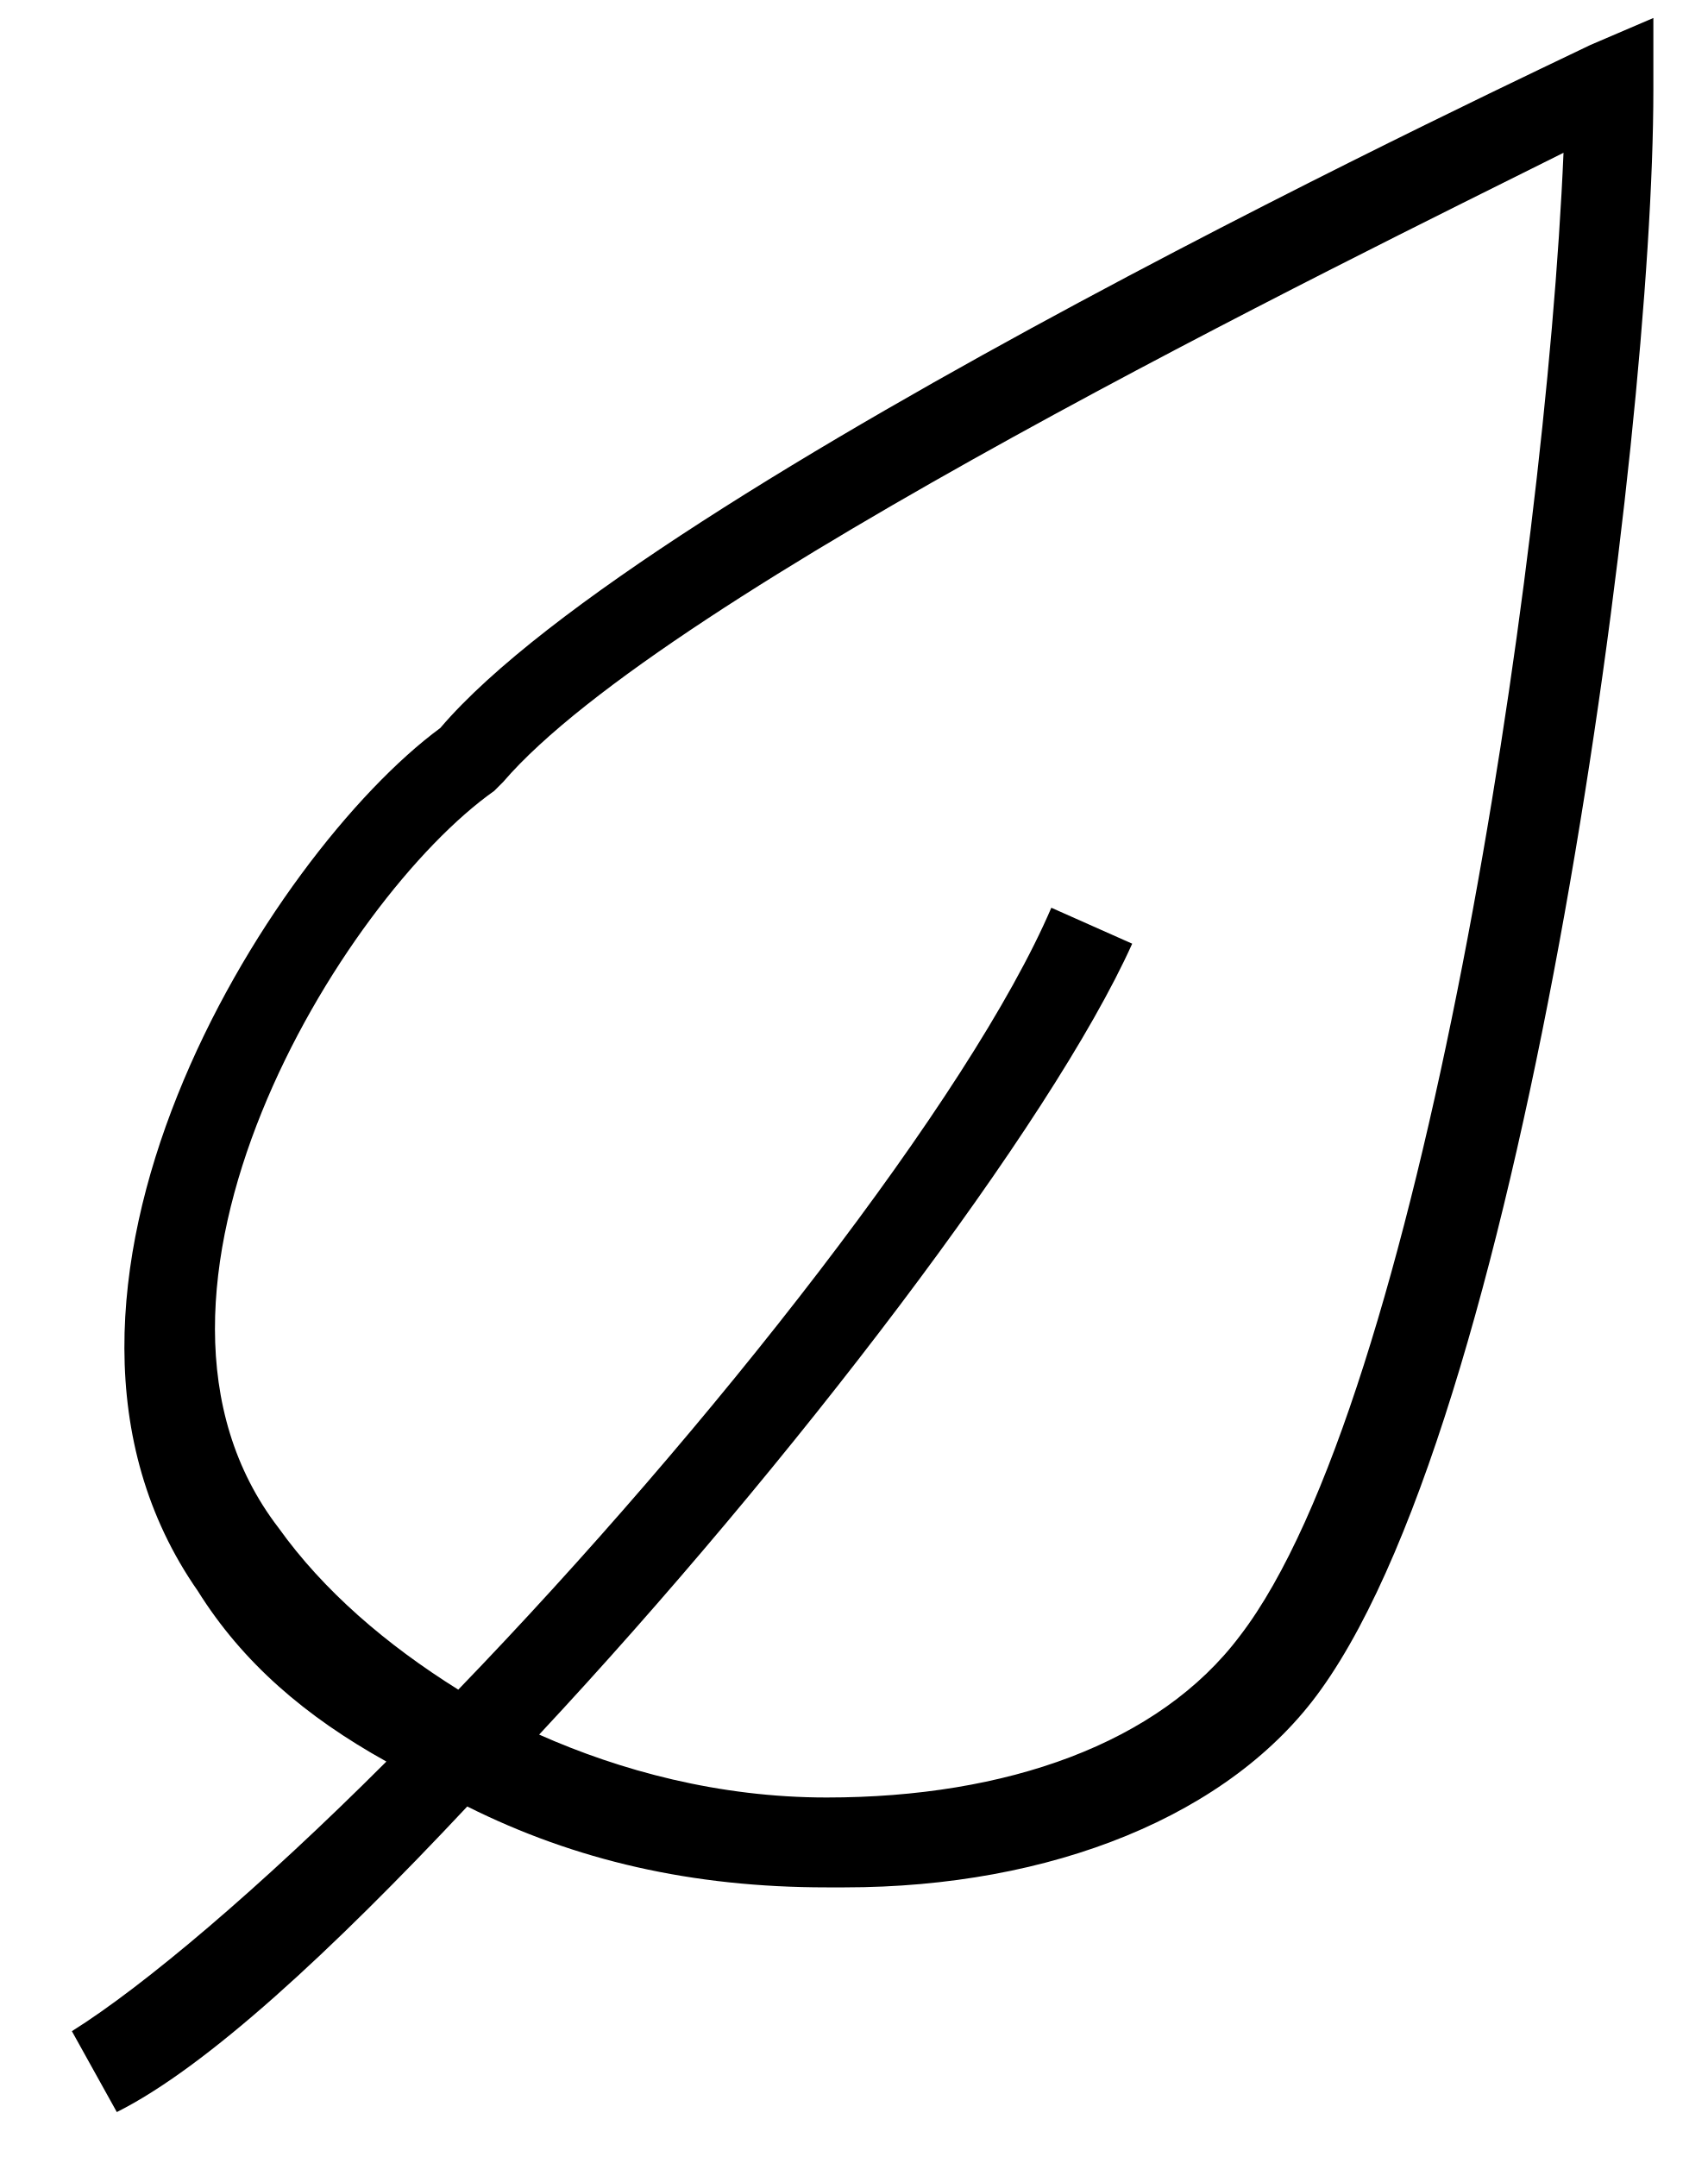
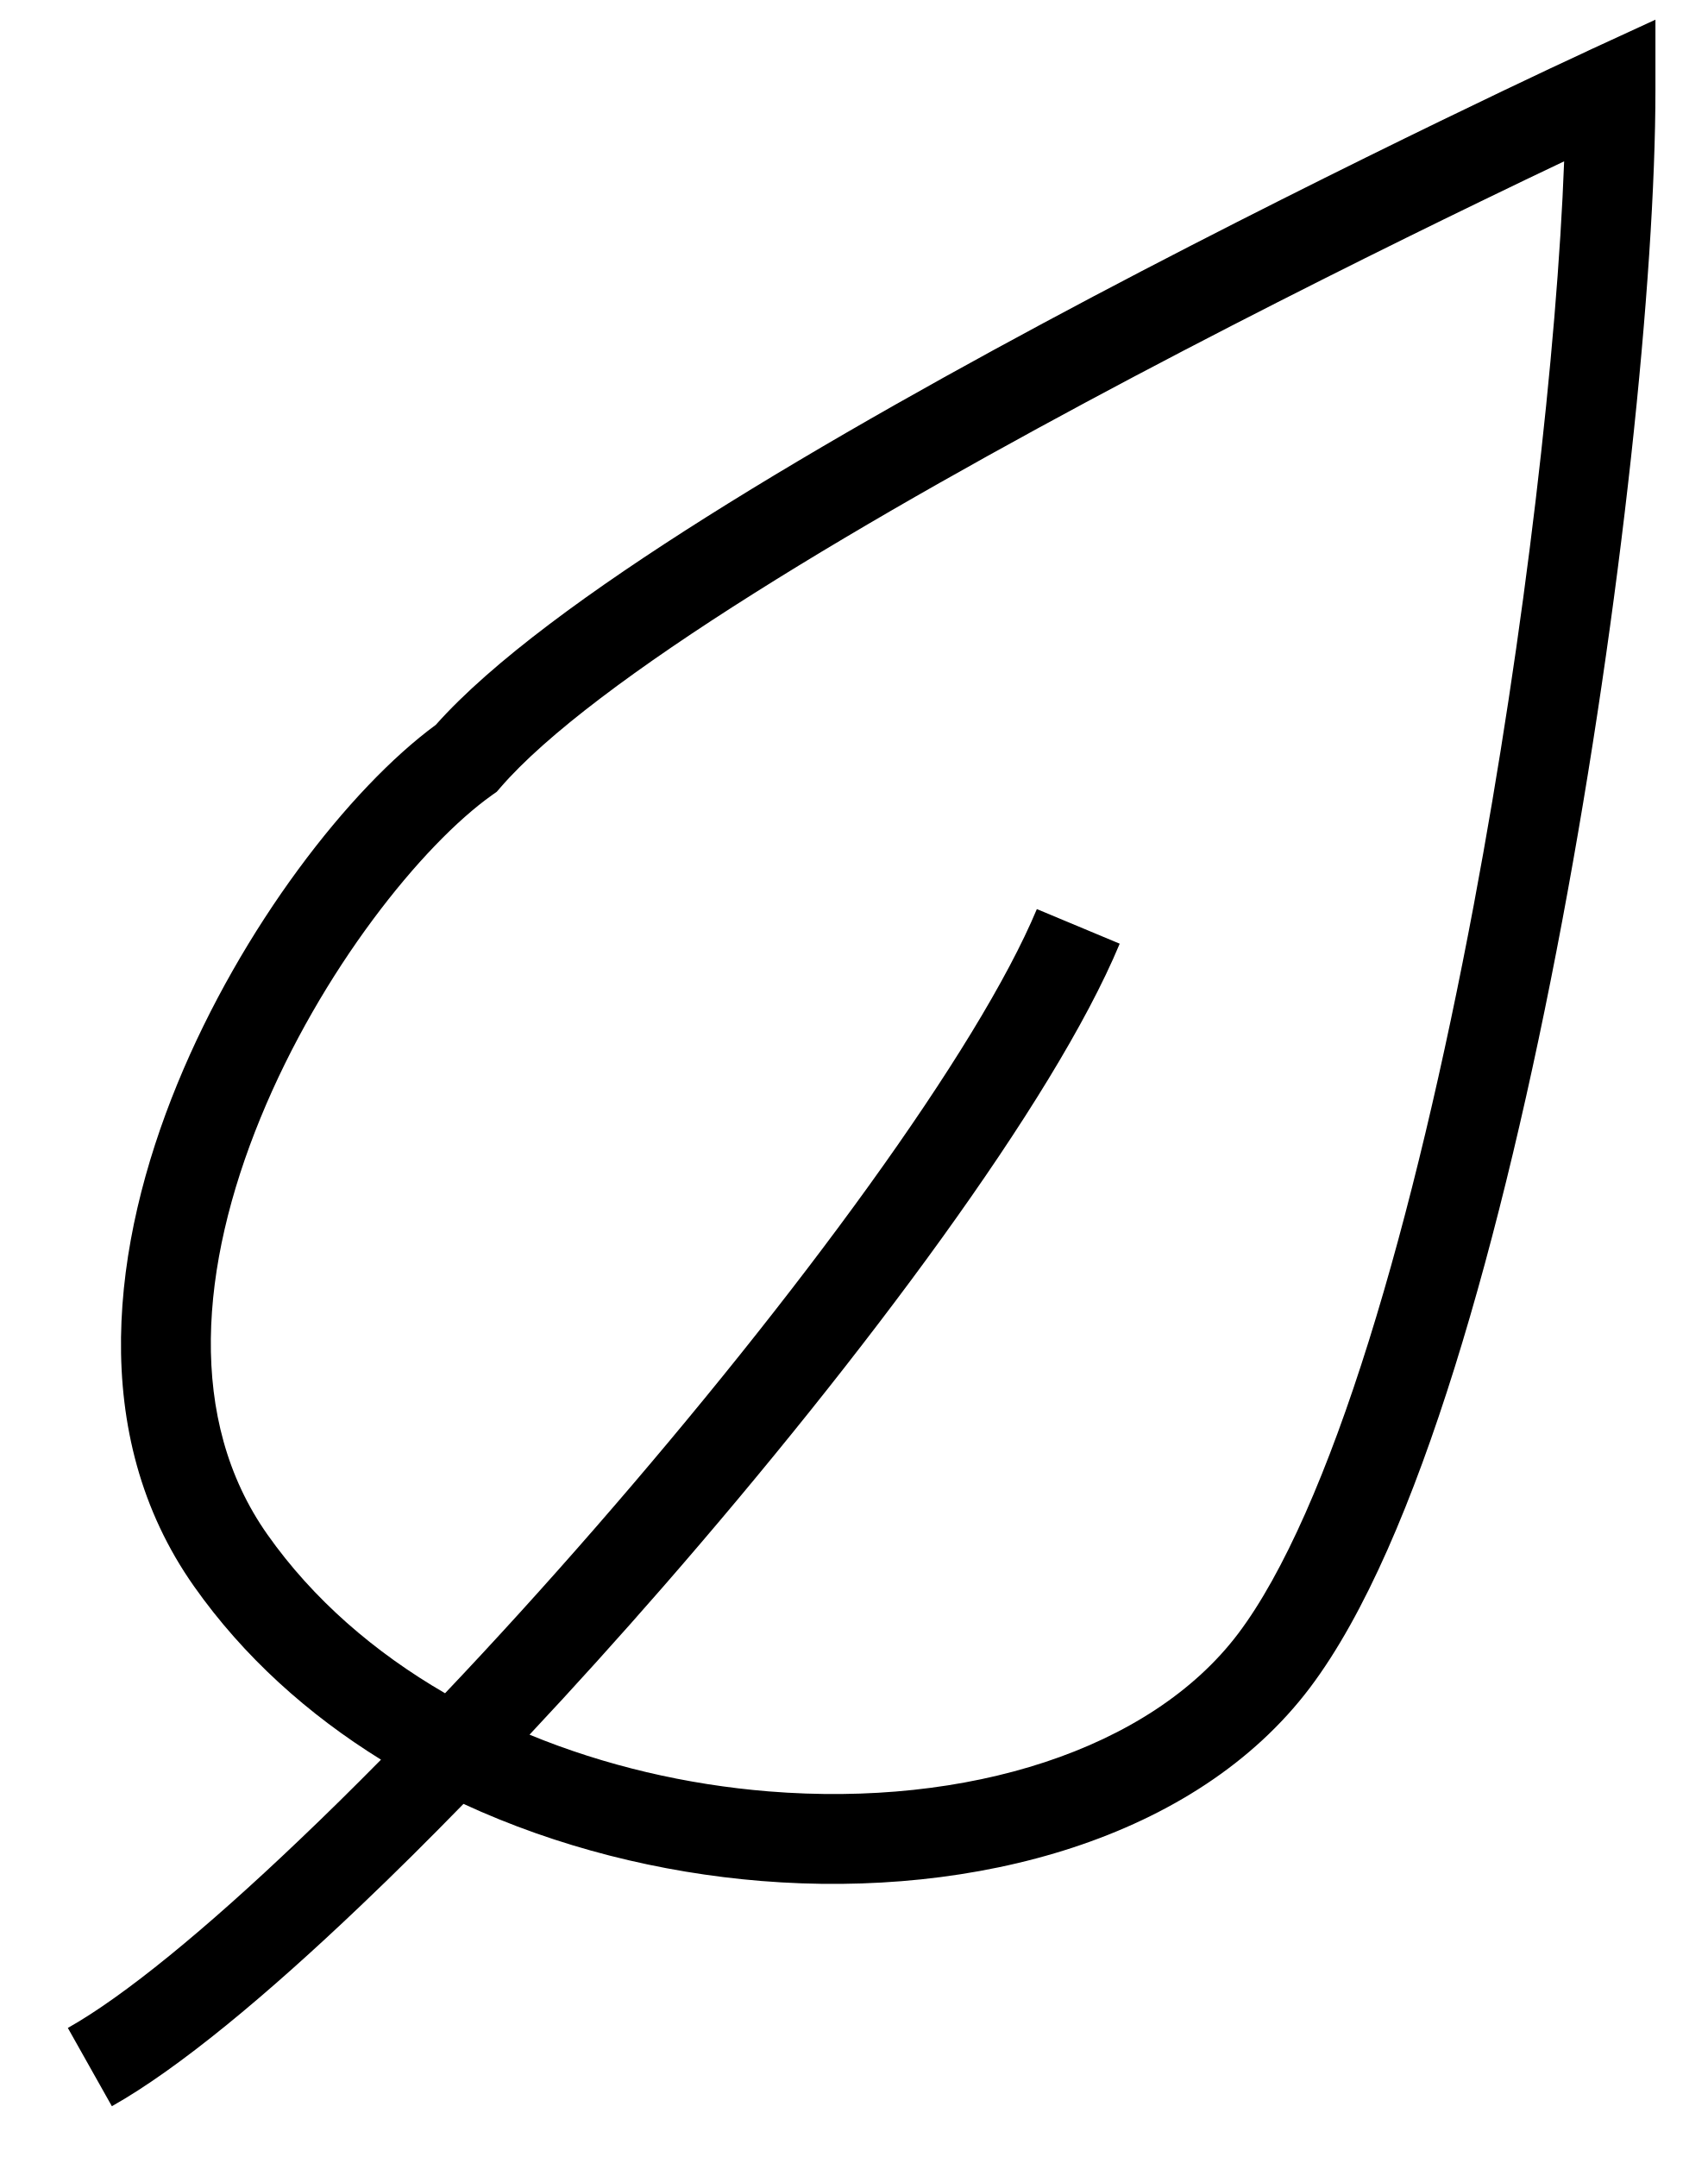
- <svg xmlns="http://www.w3.org/2000/svg" version="1.1" x="0px" y="0px" viewBox="0 0 19 24" style="enable-background:new 0 0 19 24;" xml:space="preserve">
-   <path d="M17.7,0.5C17.3,0.7,7.2,5.4,4.9,8.1c-1.9,1.4-5,6.3-2.7,9.6c0.5,0.8,1.2,1.4,2.1,1.9c-1.4,1.4-2.7,2.5-3.5,3l0.5,0.9  c1-0.5,2.4-1.8,3.9-3.4c1.2,0.6,2.5,0.9,4,0.9c0.1,0,0.1,0,0.2,0c2.3,0,4.3-0.8,5.3-2.2C17,15.6,18.4,4.9,18.4,1V0.2L17.7,0.5z   M13.8,18.2c-0.9,1.2-2.6,1.8-4.6,1.8c-1.2,0-2.3-0.3-3.2-0.7c2.8-3,5.7-6.8,6.6-8.8l-0.9-0.4c-0.9,2.1-3.8,5.8-6.6,8.7  c-0.8-0.5-1.5-1.1-2-1.8C1.1,14.4,3.8,10,5.5,8.8l0.1-0.1c1.8-2.1,9.4-5.8,11.8-7C17.2,6.4,15.8,15.6,13.8,18.2z" />
+ <svg xmlns="http://www.w3.org/2000/svg" width="19" height="24" viewBox="0 0 19 24" fill="none">
+   <path fill-rule="evenodd" clip-rule="evenodd" d="M18.423 1V0.219L17.713 0.546L17.683 0.56L17.594 0.602C17.516 0.638 17.401 0.691 17.255 0.76C16.962 0.898 16.542 1.098 16.031 1.346C15.01 1.842 13.623 2.53 12.165 3.3C10.709 4.07 9.175 4.925 7.86 5.754C6.588 6.556 5.474 7.363 4.85 8.065C3.889 8.77 2.687 10.32 1.974 12.059C1.25 13.824 0.964 15.955 2.159 17.65C2.712 18.435 3.429 19.076 4.24 19.579C3.93 19.893 3.626 20.193 3.33 20.474C2.284 21.472 1.38 22.212 0.755 22.564L1.245 23.435C1.986 23.018 2.966 22.203 4.02 21.198C4.389 20.847 4.77 20.469 5.158 20.071C6.204 20.554 7.35 20.838 8.473 20.929C10.851 21.122 13.307 20.46 14.577 18.78C15.193 17.964 15.728 16.686 16.188 15.217C16.652 13.734 17.055 12.005 17.385 10.25C18.044 6.745 18.423 3.086 18.423 1ZM5.893 19.301C6.731 19.646 7.642 19.858 8.554 19.932C10.763 20.111 12.801 19.471 13.779 18.177C14.286 17.505 14.781 16.365 15.234 14.918C15.683 13.484 16.076 11.796 16.402 10.065C16.975 7.017 17.329 3.872 17.407 1.795C17.15 1.917 16.832 2.069 16.468 2.246C15.453 2.738 14.077 3.421 12.633 4.184C11.187 4.949 9.678 5.79 8.394 6.6C7.094 7.419 6.076 8.175 5.568 8.764L5.528 8.81L5.478 8.845C4.699 9.398 3.571 10.799 2.899 12.439C2.225 14.083 2.074 15.795 2.976 17.074C3.484 17.795 4.168 18.385 4.953 18.84C5.508 18.255 6.072 17.634 6.626 16.998C7.735 15.725 8.801 14.399 9.673 13.188C10.551 11.969 11.214 10.893 11.539 10.115L12.461 10.5C12.091 11.388 11.373 12.539 10.484 13.773C9.59 15.014 8.505 16.364 7.38 17.655C6.888 18.219 6.389 18.772 5.893 19.301ZM17.713 0.546C17.713 0.546 17.714 0.546 17.923 1L17.713 0.546Z" fill="black" />
</svg>
